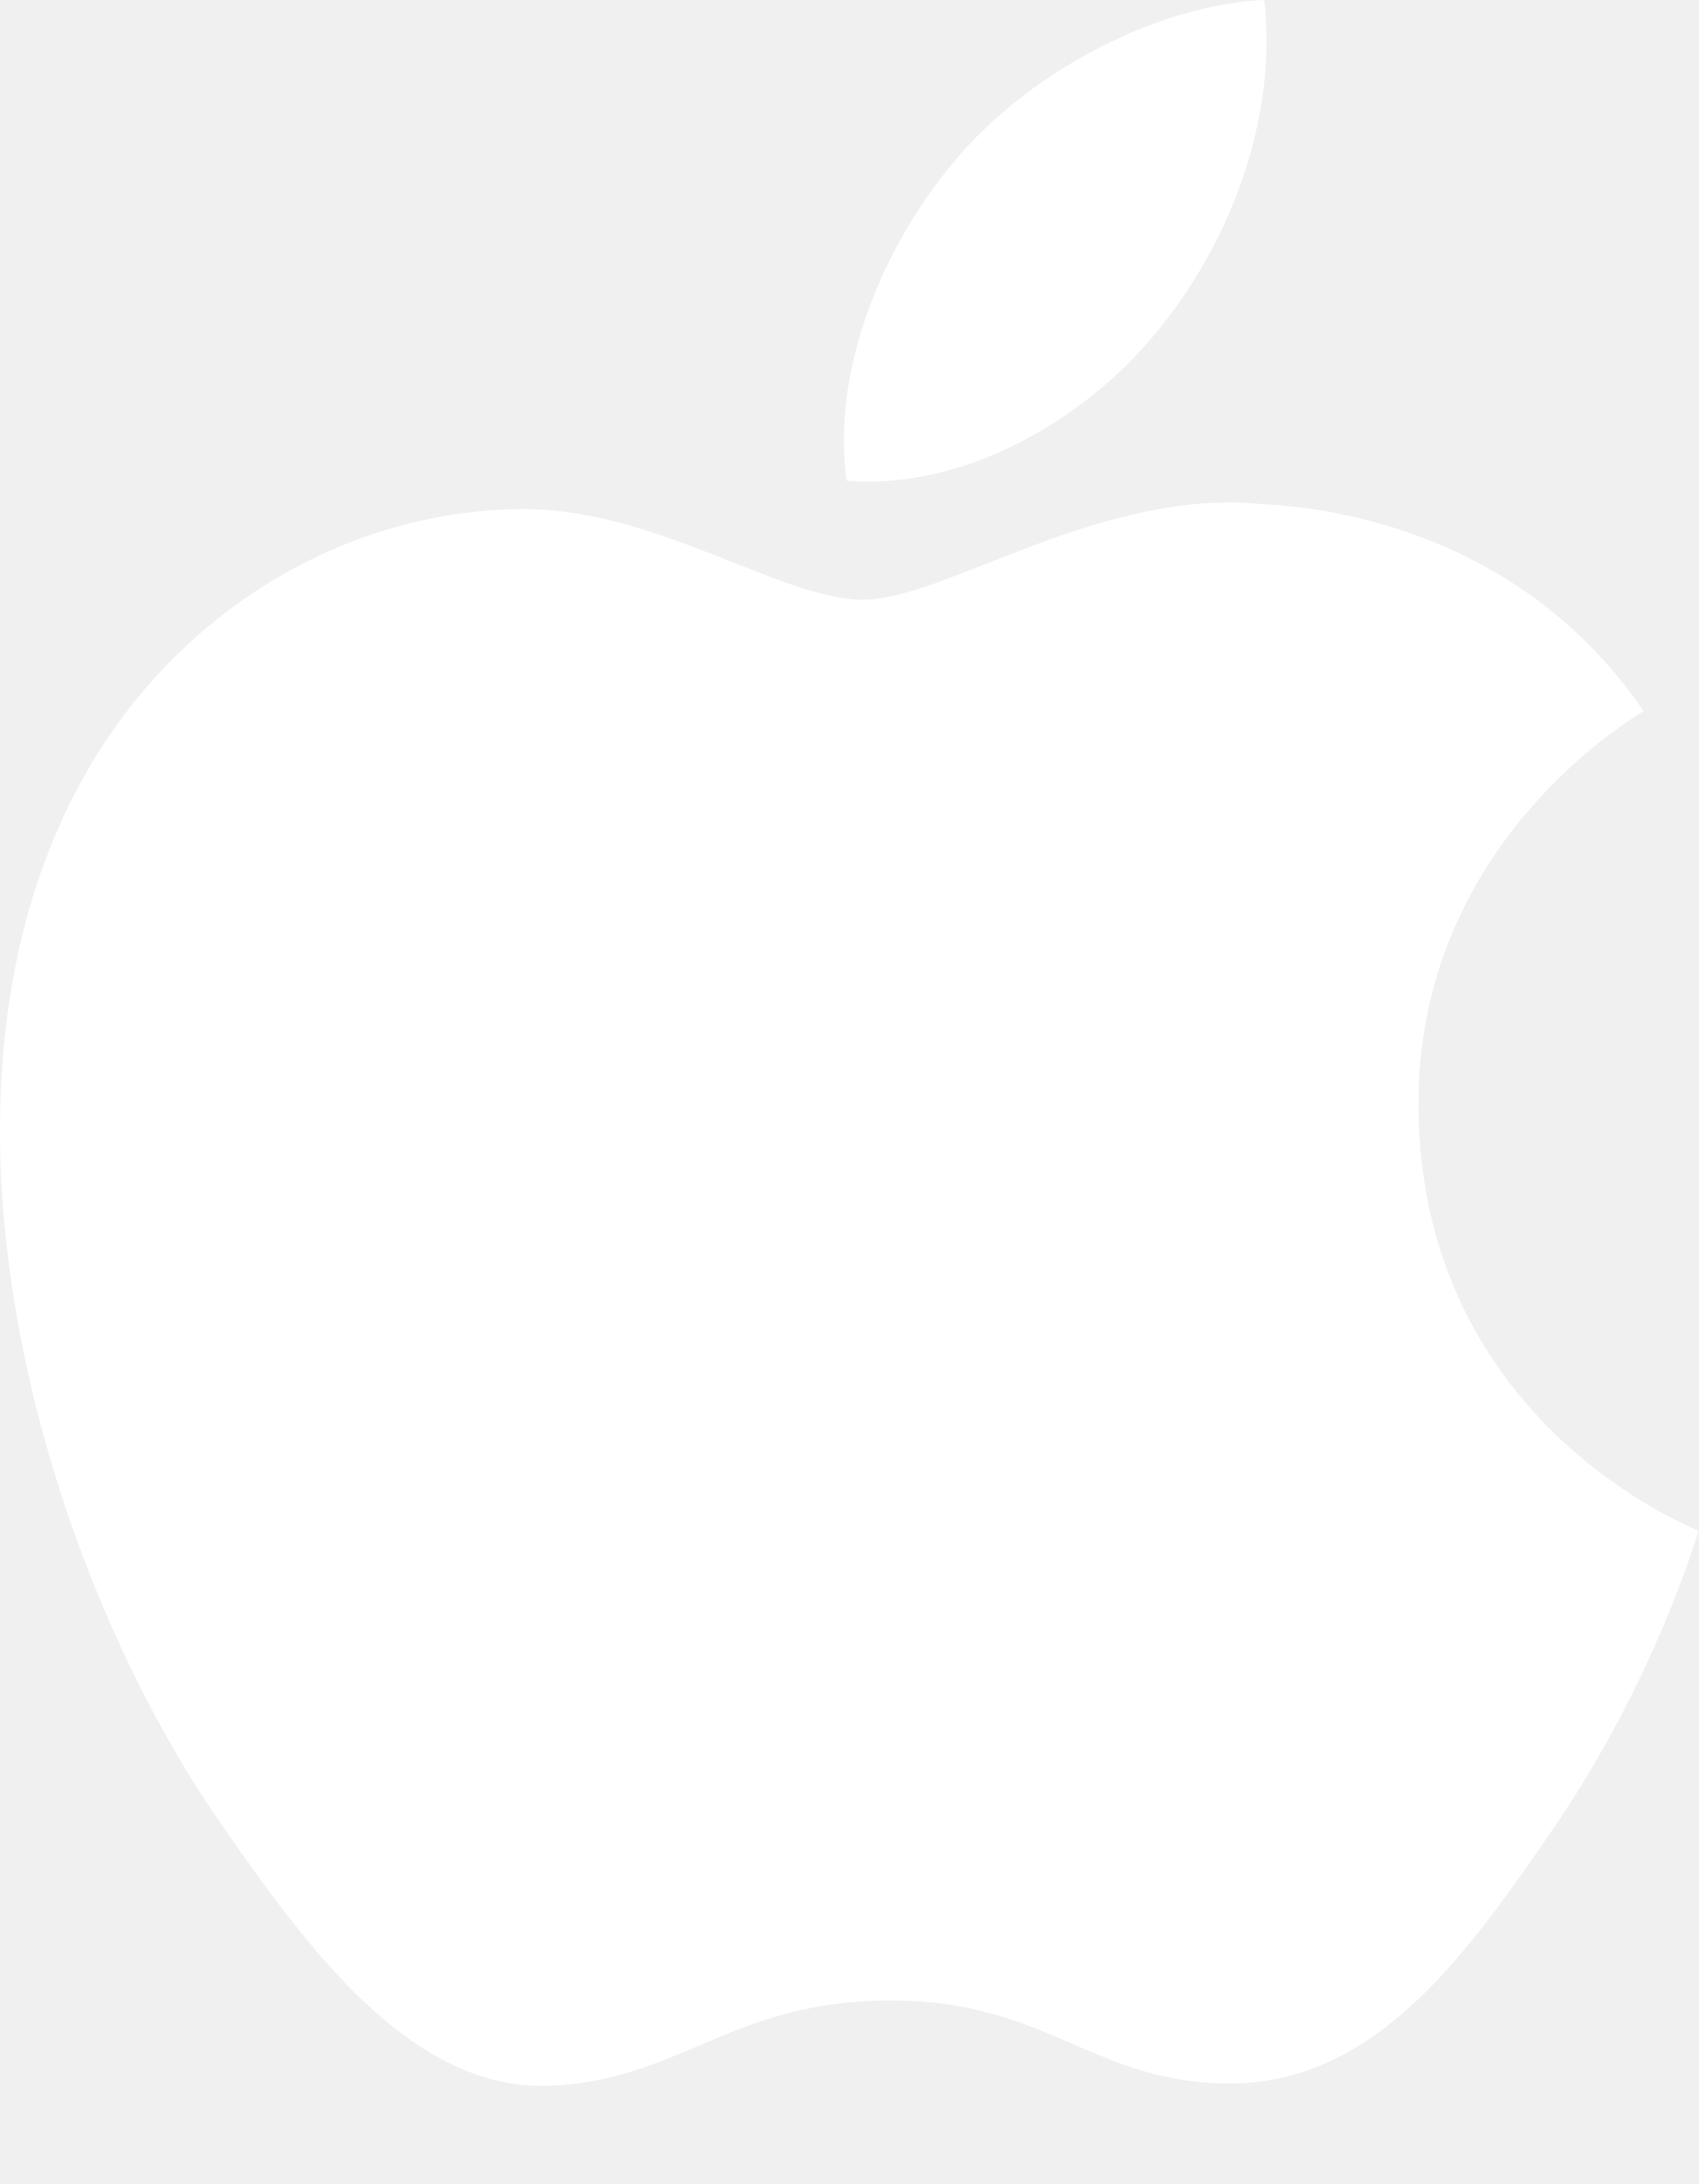
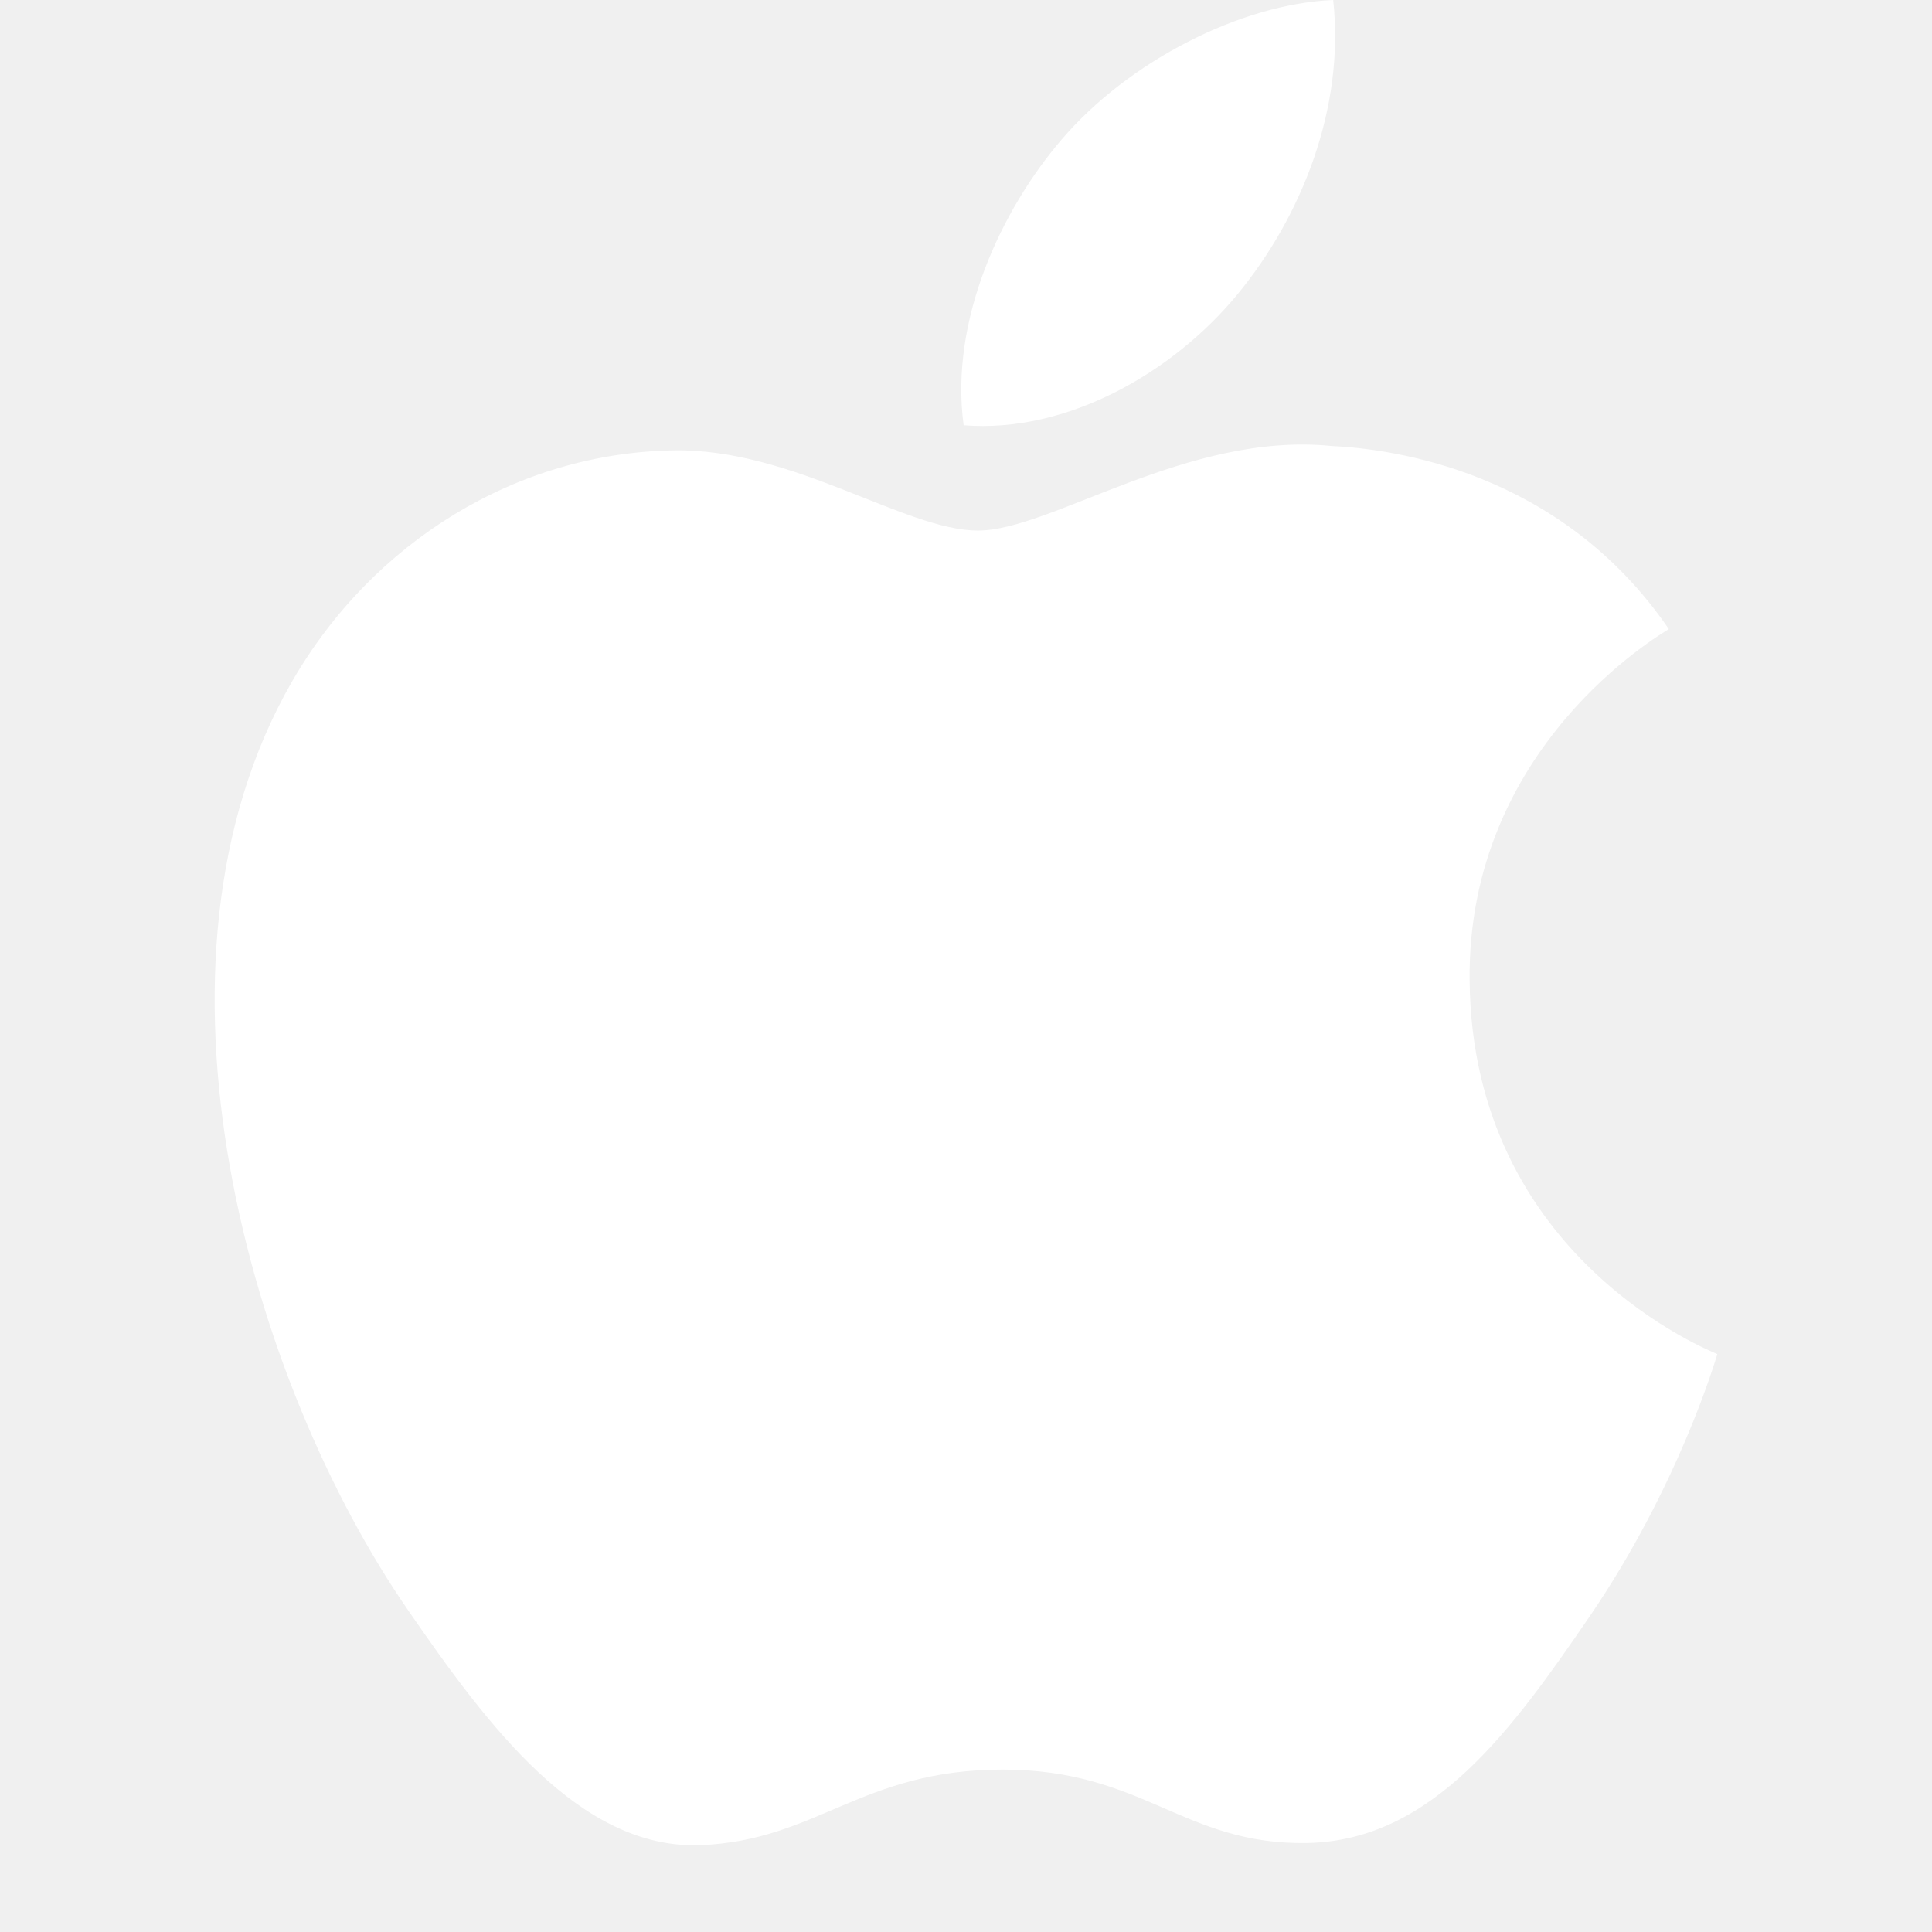
- <svg xmlns="http://www.w3.org/2000/svg" width="14px" height="18px" viewBox="0 0 14 18" version="1.1">
-   <defs />
+ <svg xmlns="http://www.w3.org/2000/svg" width="18px" height="18px" viewBox="0 0 18 18" version="1.1">
  <g id="Page-1" stroke="none" stroke-width="1" fill="none" fill-rule="evenodd">
-     <g id="Desktop-HD" transform="translate(-66, -100)" fill-rule="nonzero">
-       <g id="nav_icon_ios" transform="translate(64, 100)">
+     <g id="Desktop-HD" transform="translate(-319, -116)" fill-rule="nonzero">
+       <g id="nav_icon_ios" transform="translate(319, 116)">
        <rect id="Rectangle-path" fill="#000000" opacity="0" x="0" y="0" width="18" height="18" />
        <path d="M15.548,5.861 C14.539,4.384 12.965,4.181 12.404,4.155 C11.064,4.021 9.791,4.943 9.112,4.943 C8.434,4.943 7.387,4.176 6.276,4.196 C4.817,4.219 3.473,5.045 2.72,6.351 C1.203,8.984 2.332,12.883 3.811,15.015 C4.533,16.06 5.394,17.232 6.525,17.191 C7.613,17.148 8.025,16.487 9.341,16.487 C10.658,16.487 11.026,17.191 12.18,17.171 C13.352,17.148 14.094,16.106 14.811,15.059 C15.639,13.846 15.982,12.672 16,12.616 C15.975,12.601 13.715,11.737 13.692,9.134 C13.669,6.956 15.469,5.912 15.548,5.861 Z M12.421,0 C11.557,0.036 10.51,0.574 9.89,1.301 C9.336,1.947 8.845,2.976 8.978,3.962 C9.941,4.039 10.927,3.472 11.527,2.745 C12.127,2.018 12.531,1.006 12.421,0 Z" id="Shape" fill="#FFFFFF" />
      </g>
    </g>
  </g>
</svg>
